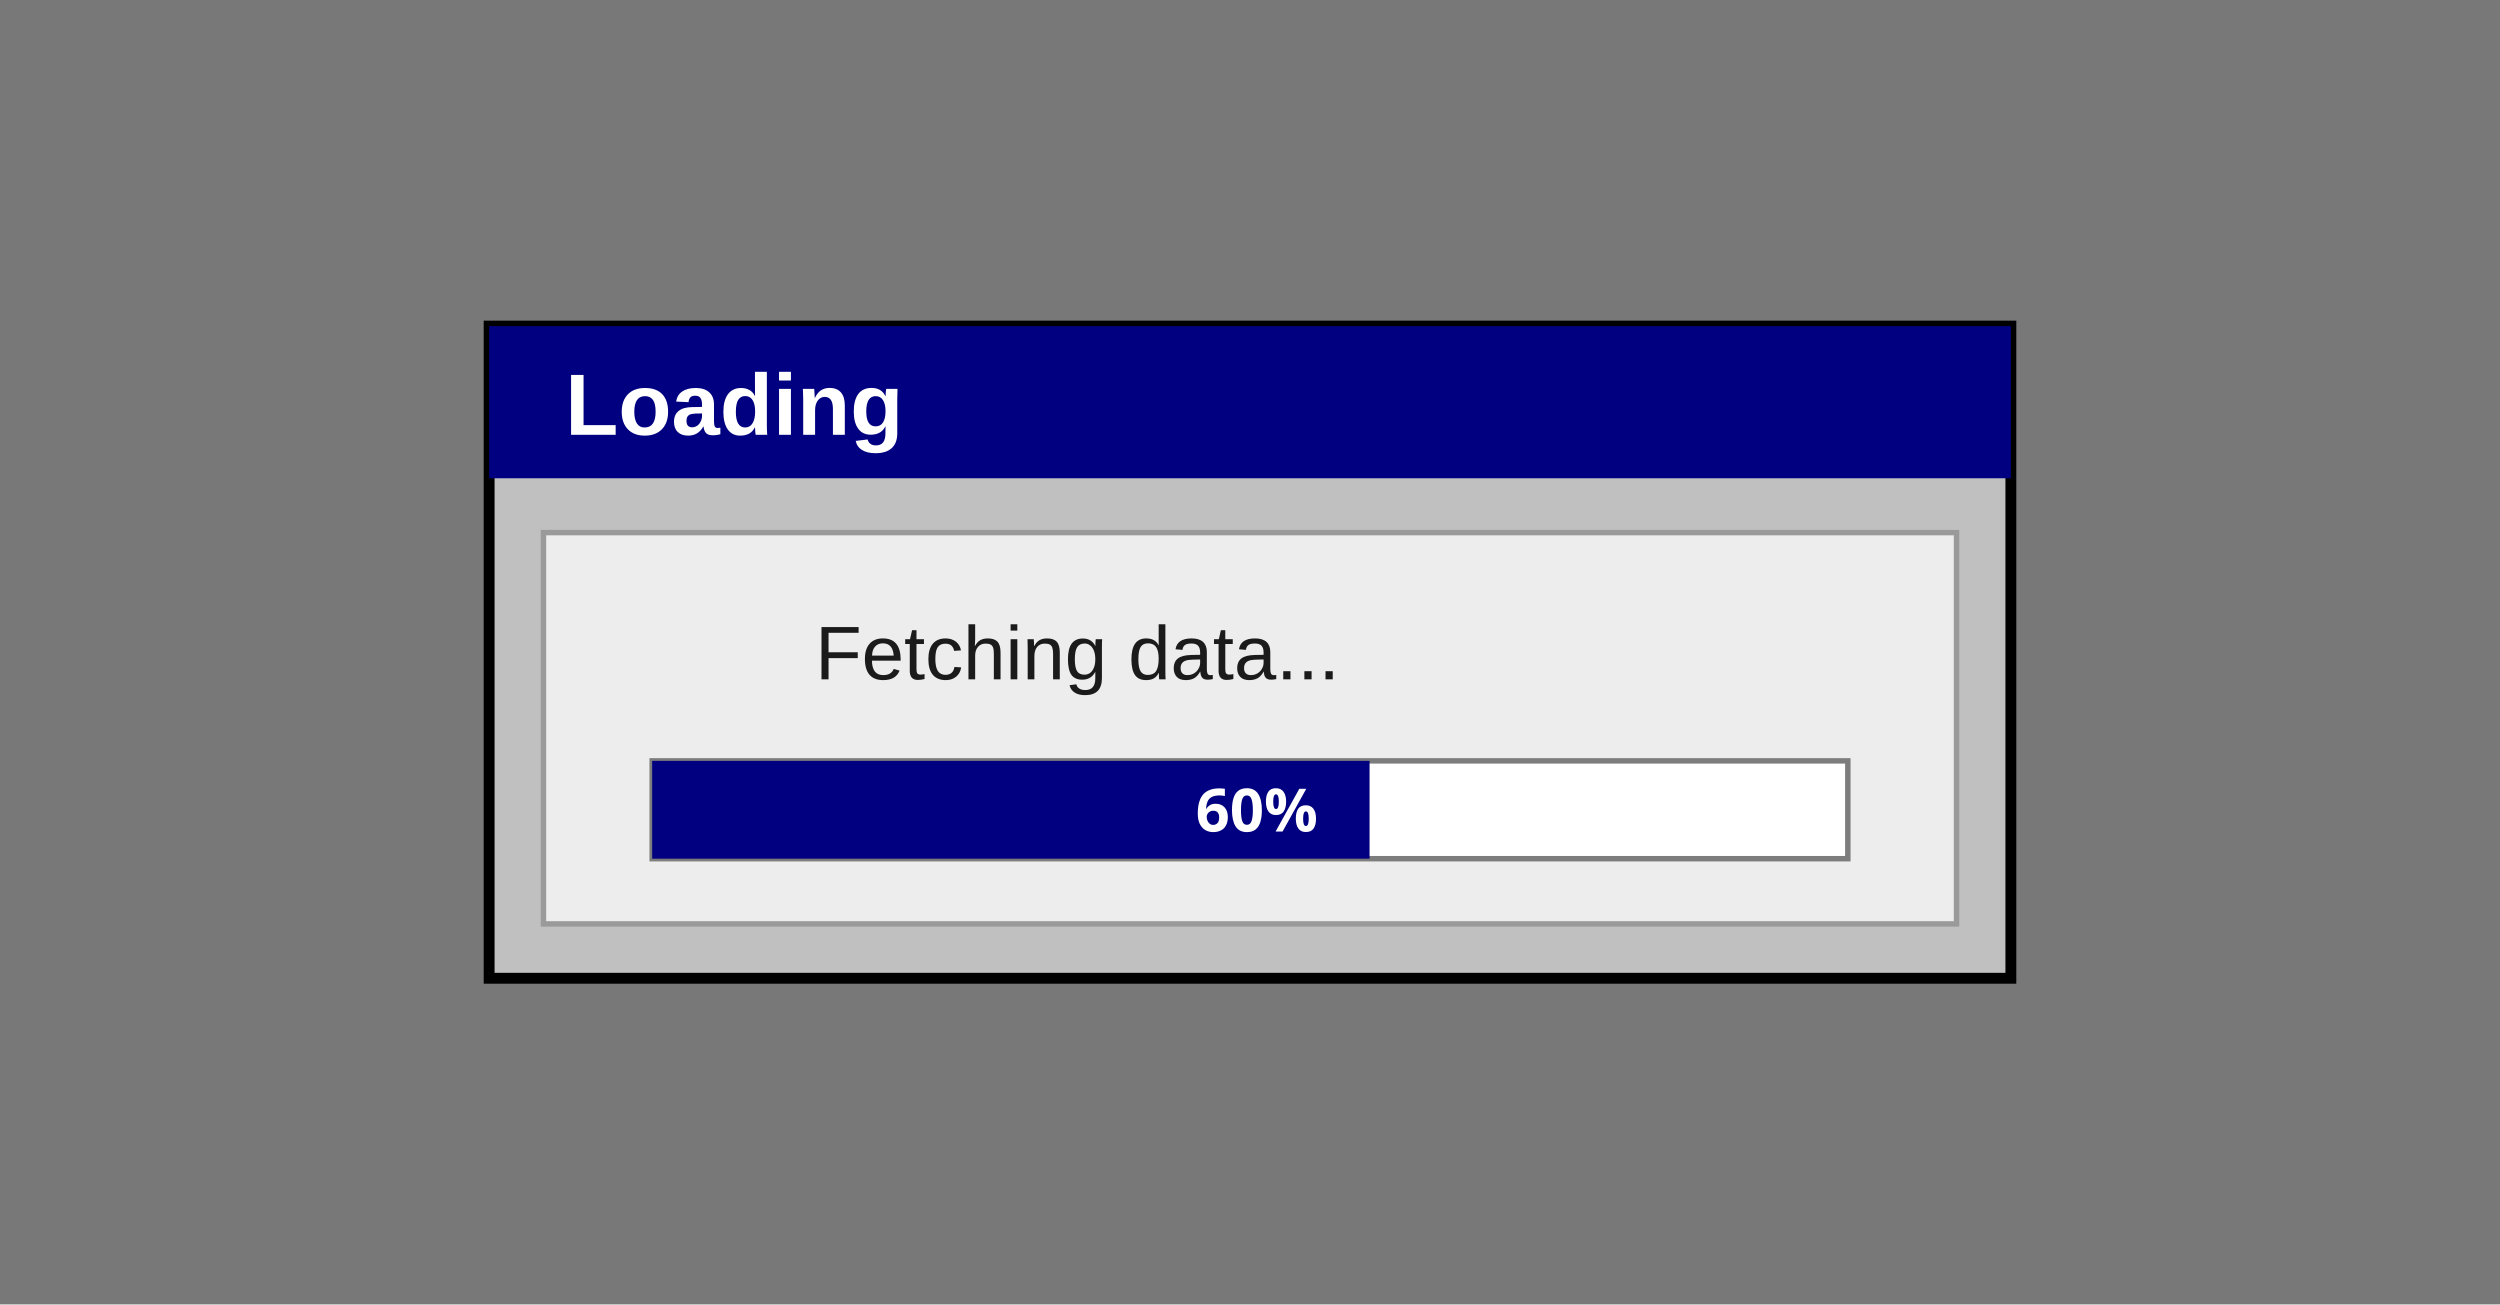
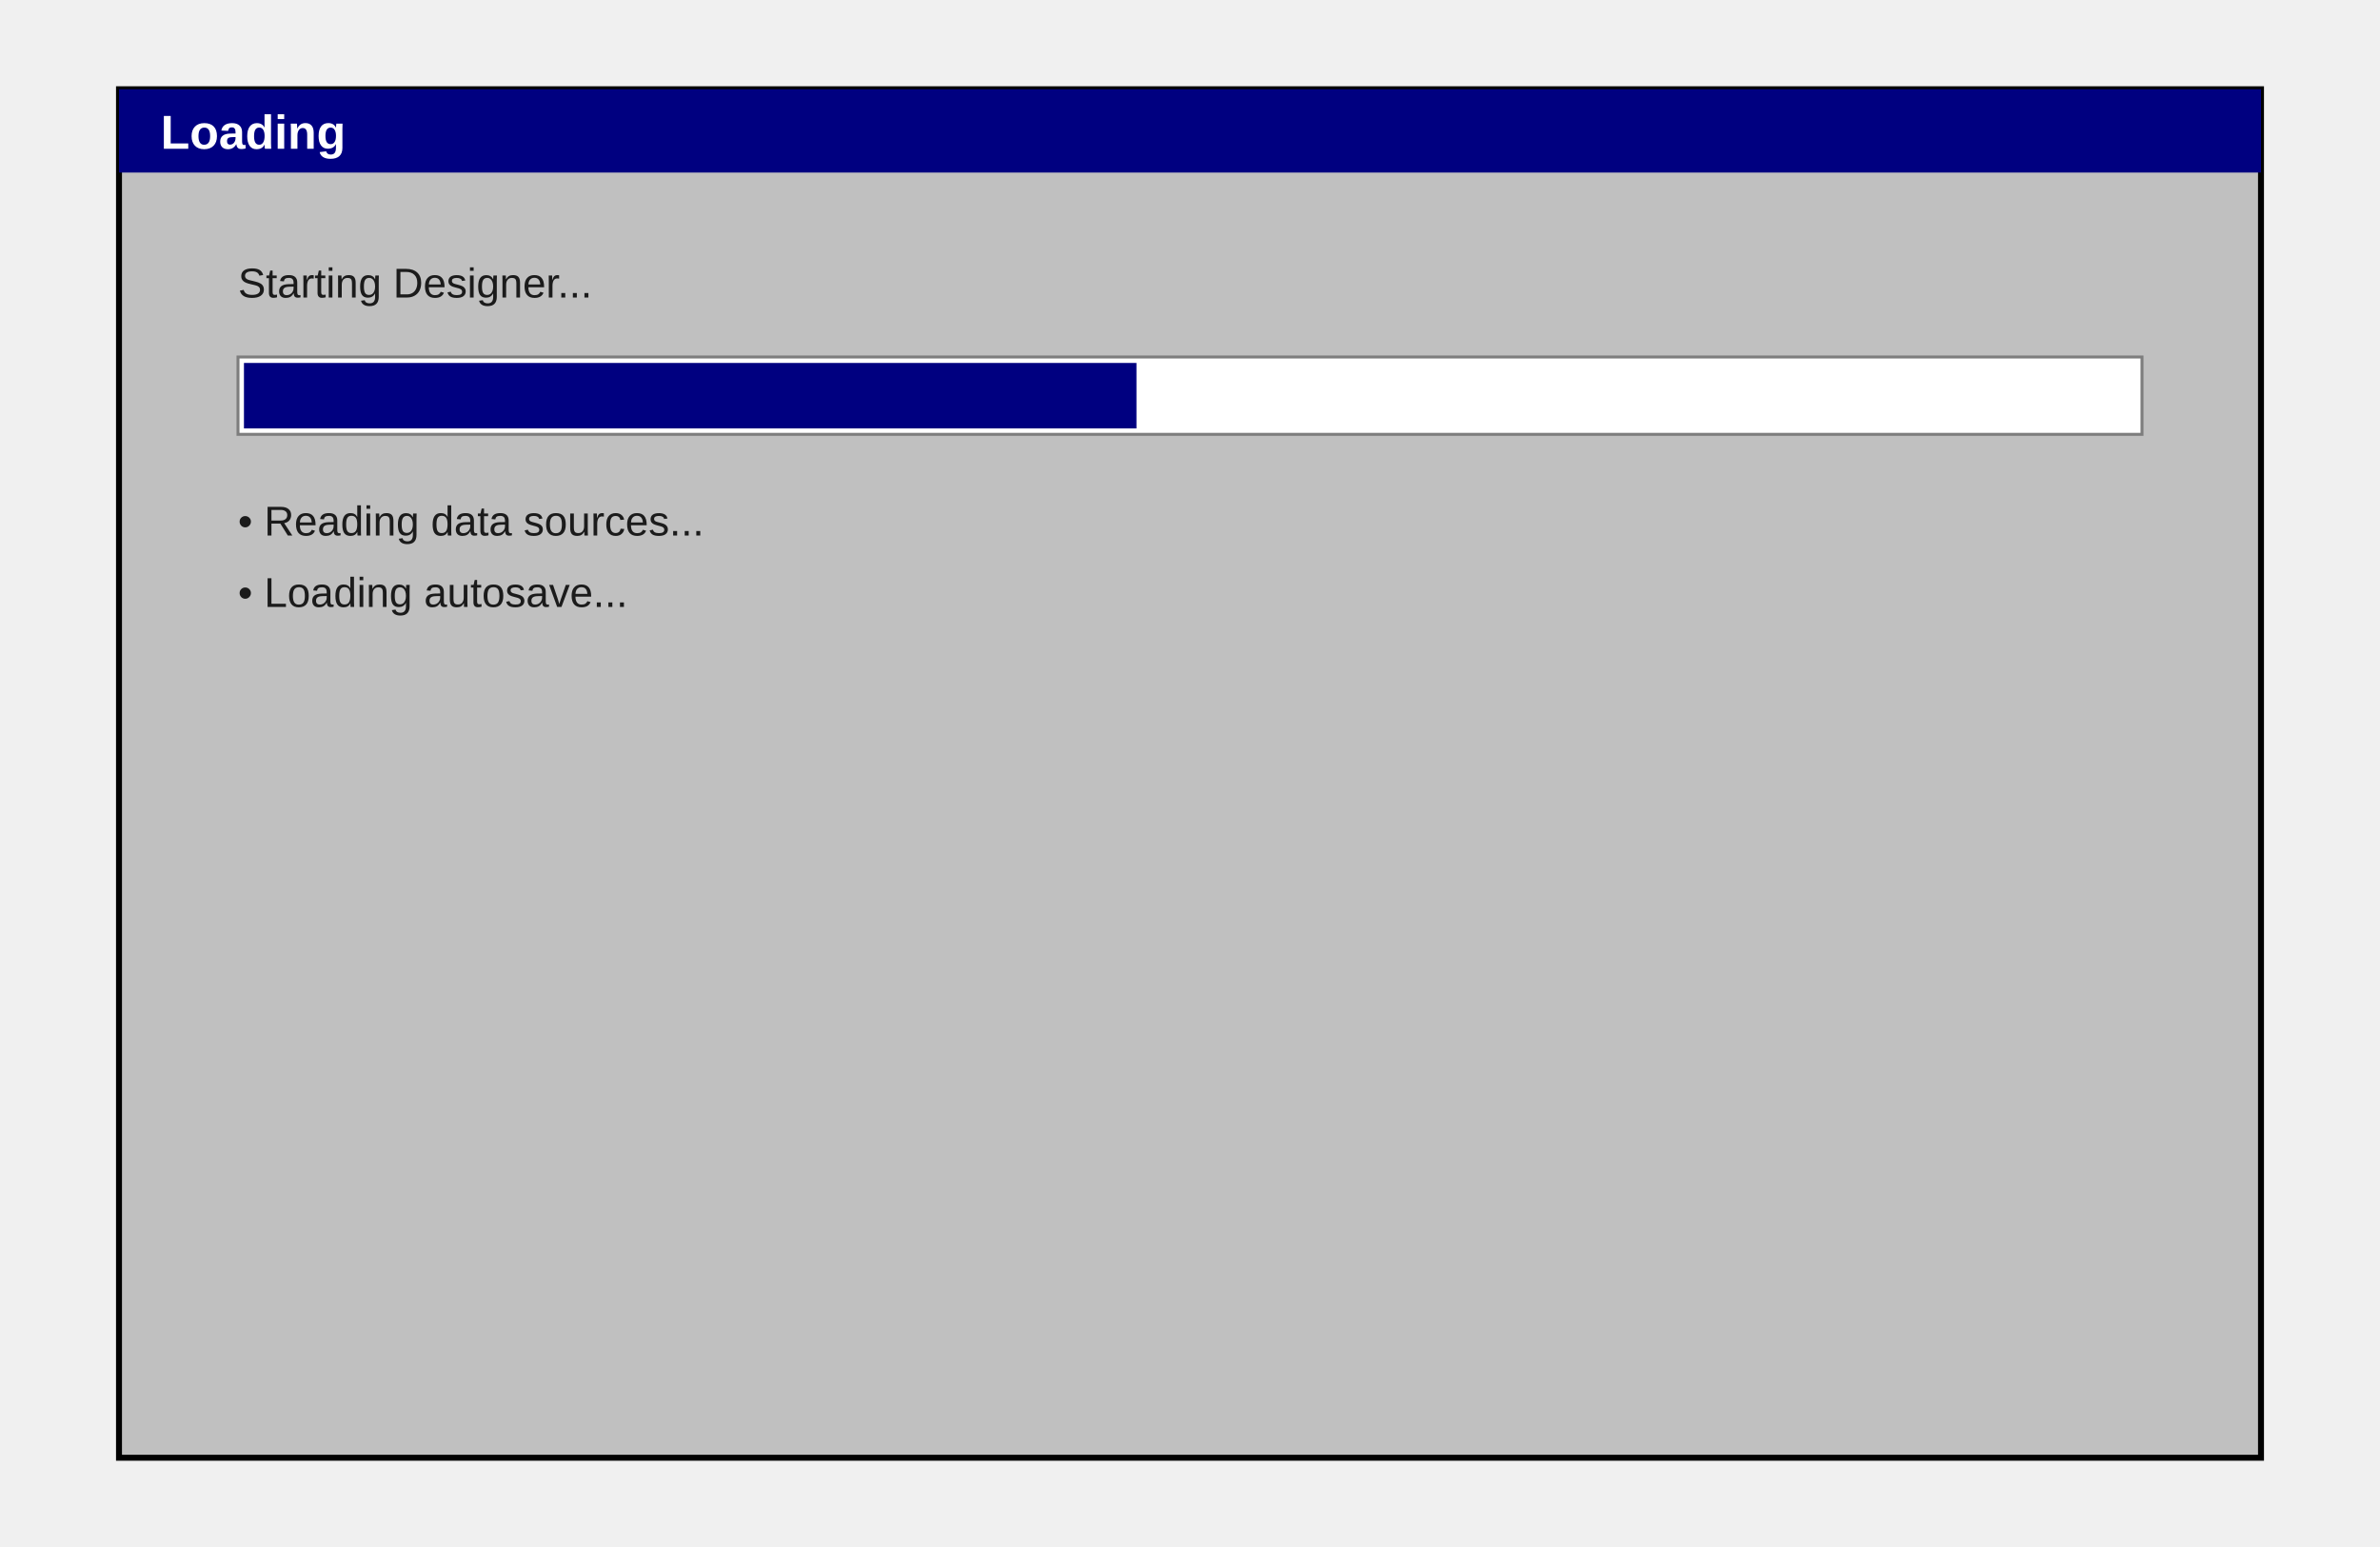
- <svg xmlns="http://www.w3.org/2000/svg" width="460" height="240" viewBox="0 0 460 240">
+ <svg xmlns="http://www.w3.org/2000/svg" width="800" height="520" viewBox="0 0 800 520">
  <defs>
    <style>
-       .overlay { fill: rgba(0, 0, 0, 0.5); }
+       .title { font: 600 16px 'Segoe UI', Arial, sans-serif; fill: #ffffff; }
+       .text { font: 14px 'Segoe UI', Arial, sans-serif; fill: #1b1b1b; }
      .window { fill: #c0c0c0; stroke: #000; stroke-width: 2; }
      .titlebar { fill: #000080; }
-       .title { font: 600 16px 'Segoe UI', Arial, sans-serif; fill: #ffffff; }
      .panel { fill: #ededed; stroke: #9a9a9a; stroke-width: 1; }
-       .text { font: 14px 'Segoe UI', Arial, sans-serif; fill: #1b1b1b; }
-       .small { font: 12px 'Segoe UI', Arial, sans-serif; fill: #5a5a5a; }
-       .progress-bg { fill: #ffffff; stroke: #7d7d7d; stroke-width: 1; }
-       .progress-fill { fill: #000080; }
+       .bar { fill: #000080; }
    </style>
  </defs>
-   <rect x="0" y="0" width="460" height="240" class="overlay" />
-   <rect x="90" y="60" width="280" height="120" class="window" />
-   <rect x="90" y="60" width="280" height="28" class="titlebar" />
-   <text x="104" y="80" class="title">Loading</text>
-   <rect x="100" y="98" width="260" height="72" class="panel" />
-   <text x="150" y="125" class="text">Fetching data...</text>
-   <rect x="120" y="140" width="220" height="18" class="progress-bg" />
-   <rect x="120" y="140" width="132" height="18" class="progress-fill" />
-   <text x="220" y="153" style="font: 11px 'Segoe UI'; fill: #fff; font-weight: 600;">60%</text>
+   <rect x="40" y="30" width="720" height="460" class="window" />
+   <rect x="40" y="30" width="720" height="28" class="titlebar" />
+   <text x="54" y="50" class="title">Loading</text>
+   <rect x="80" y="120" width="640" height="26" fill="#ffffff" stroke="#7d7d7d" />
+   <rect x="82" y="122" width="300" height="22" class="bar" />
+   <text x="80" y="100" class="text">Starting Designer...</text>
+   <text x="80" y="180" class="text">• Reading data sources...</text>
+   <text x="80" y="204" class="text">• Loading autosave...</text>
</svg>
